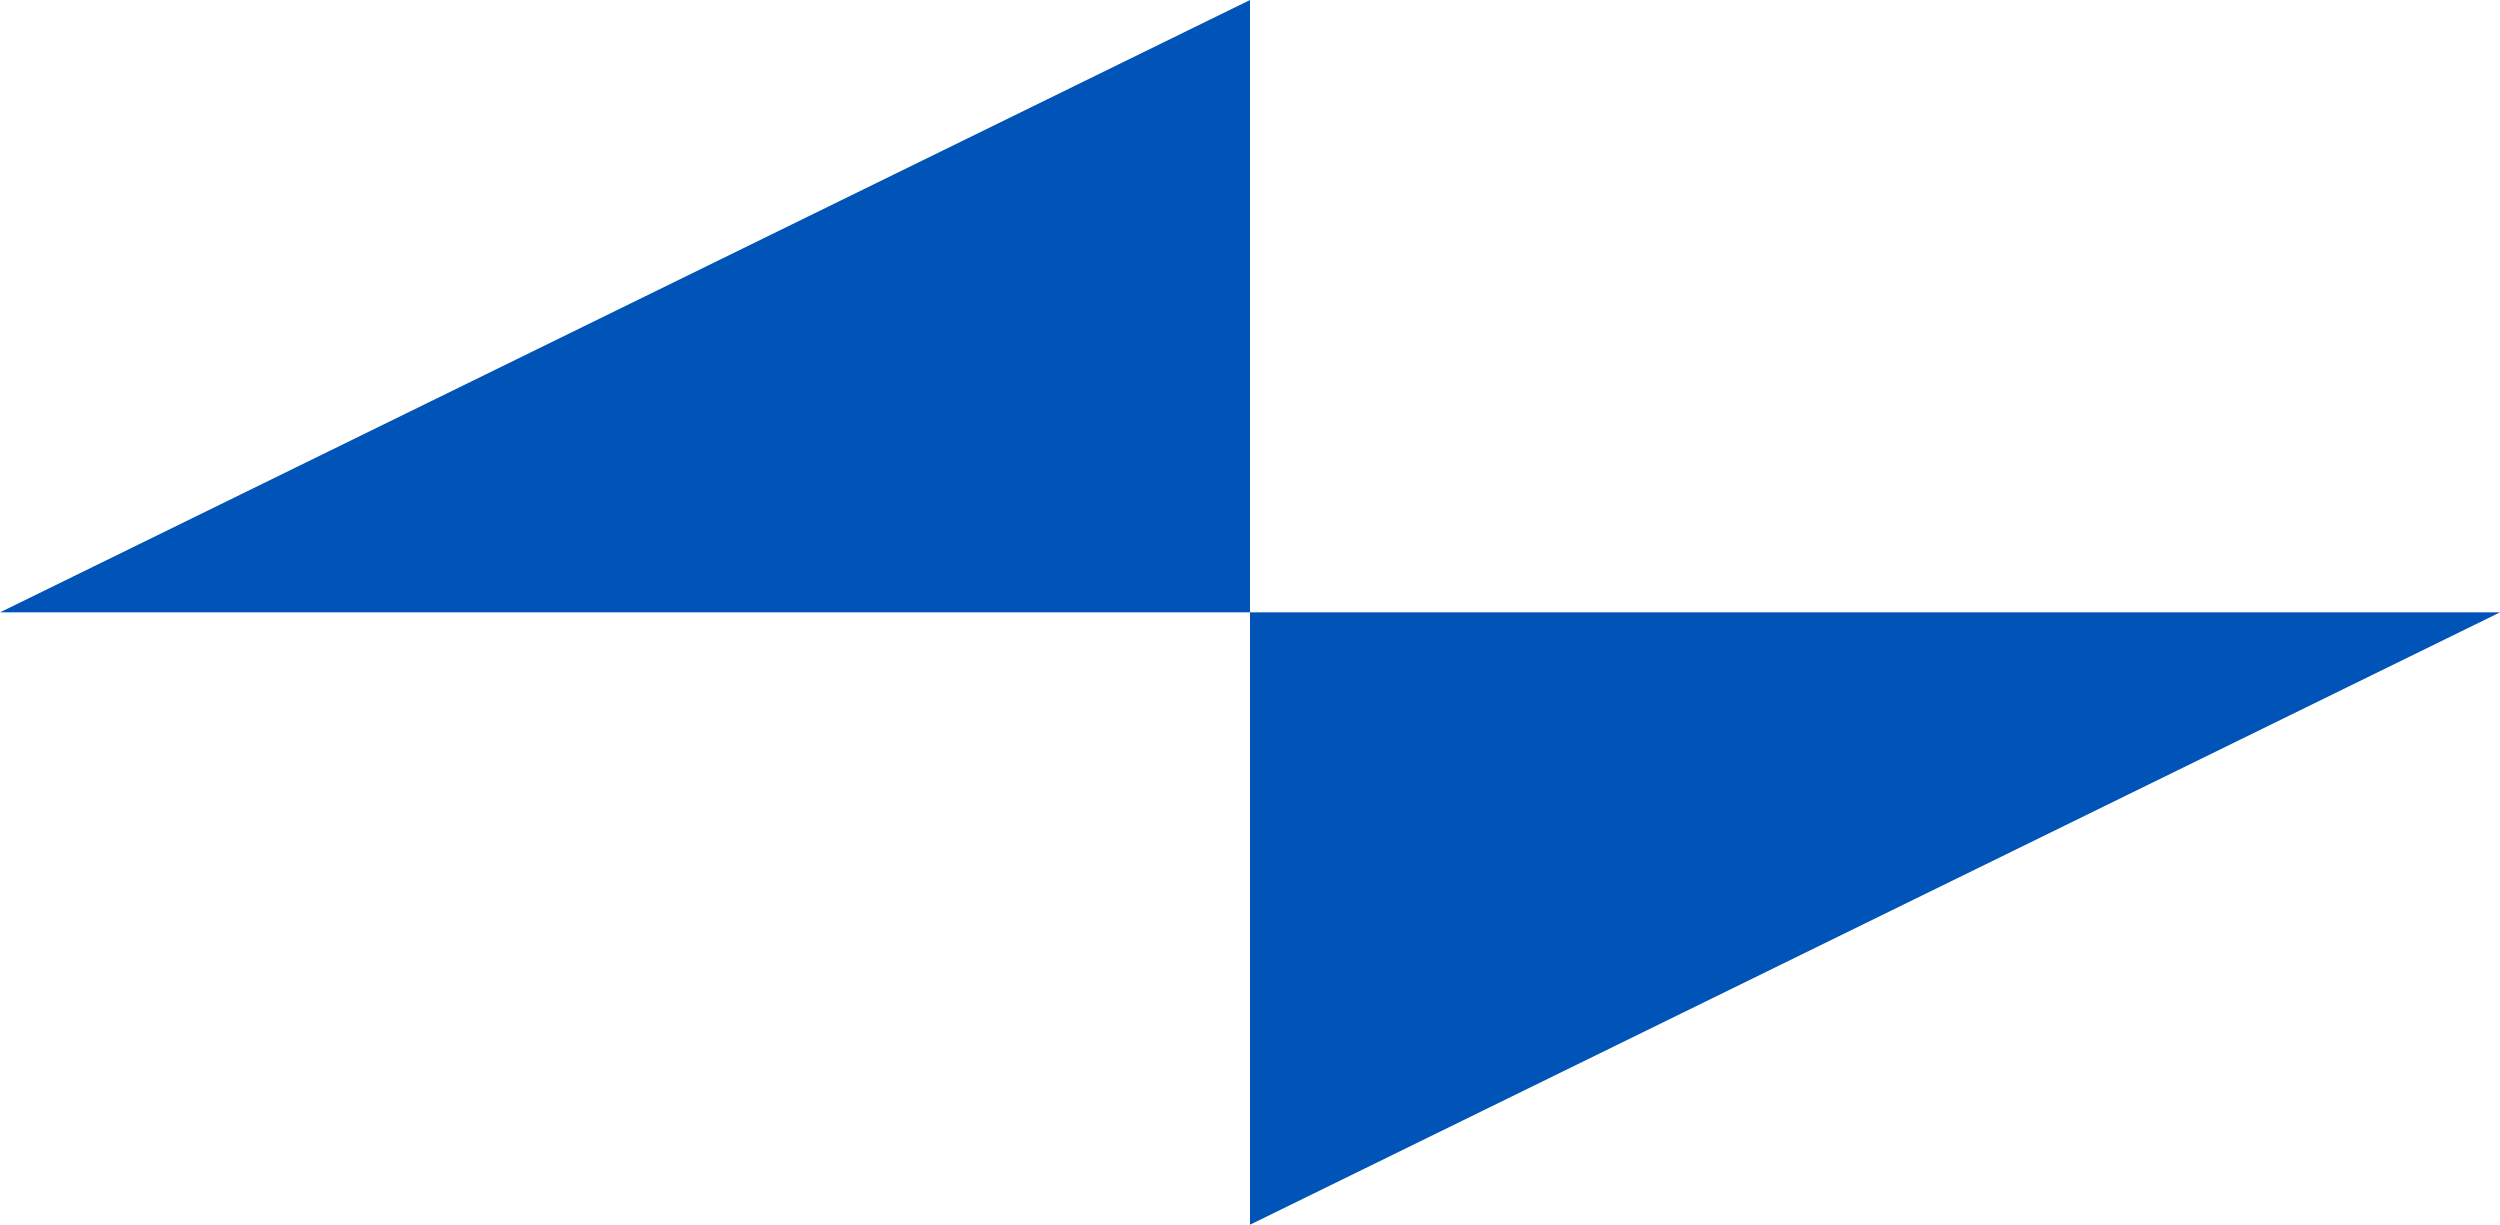
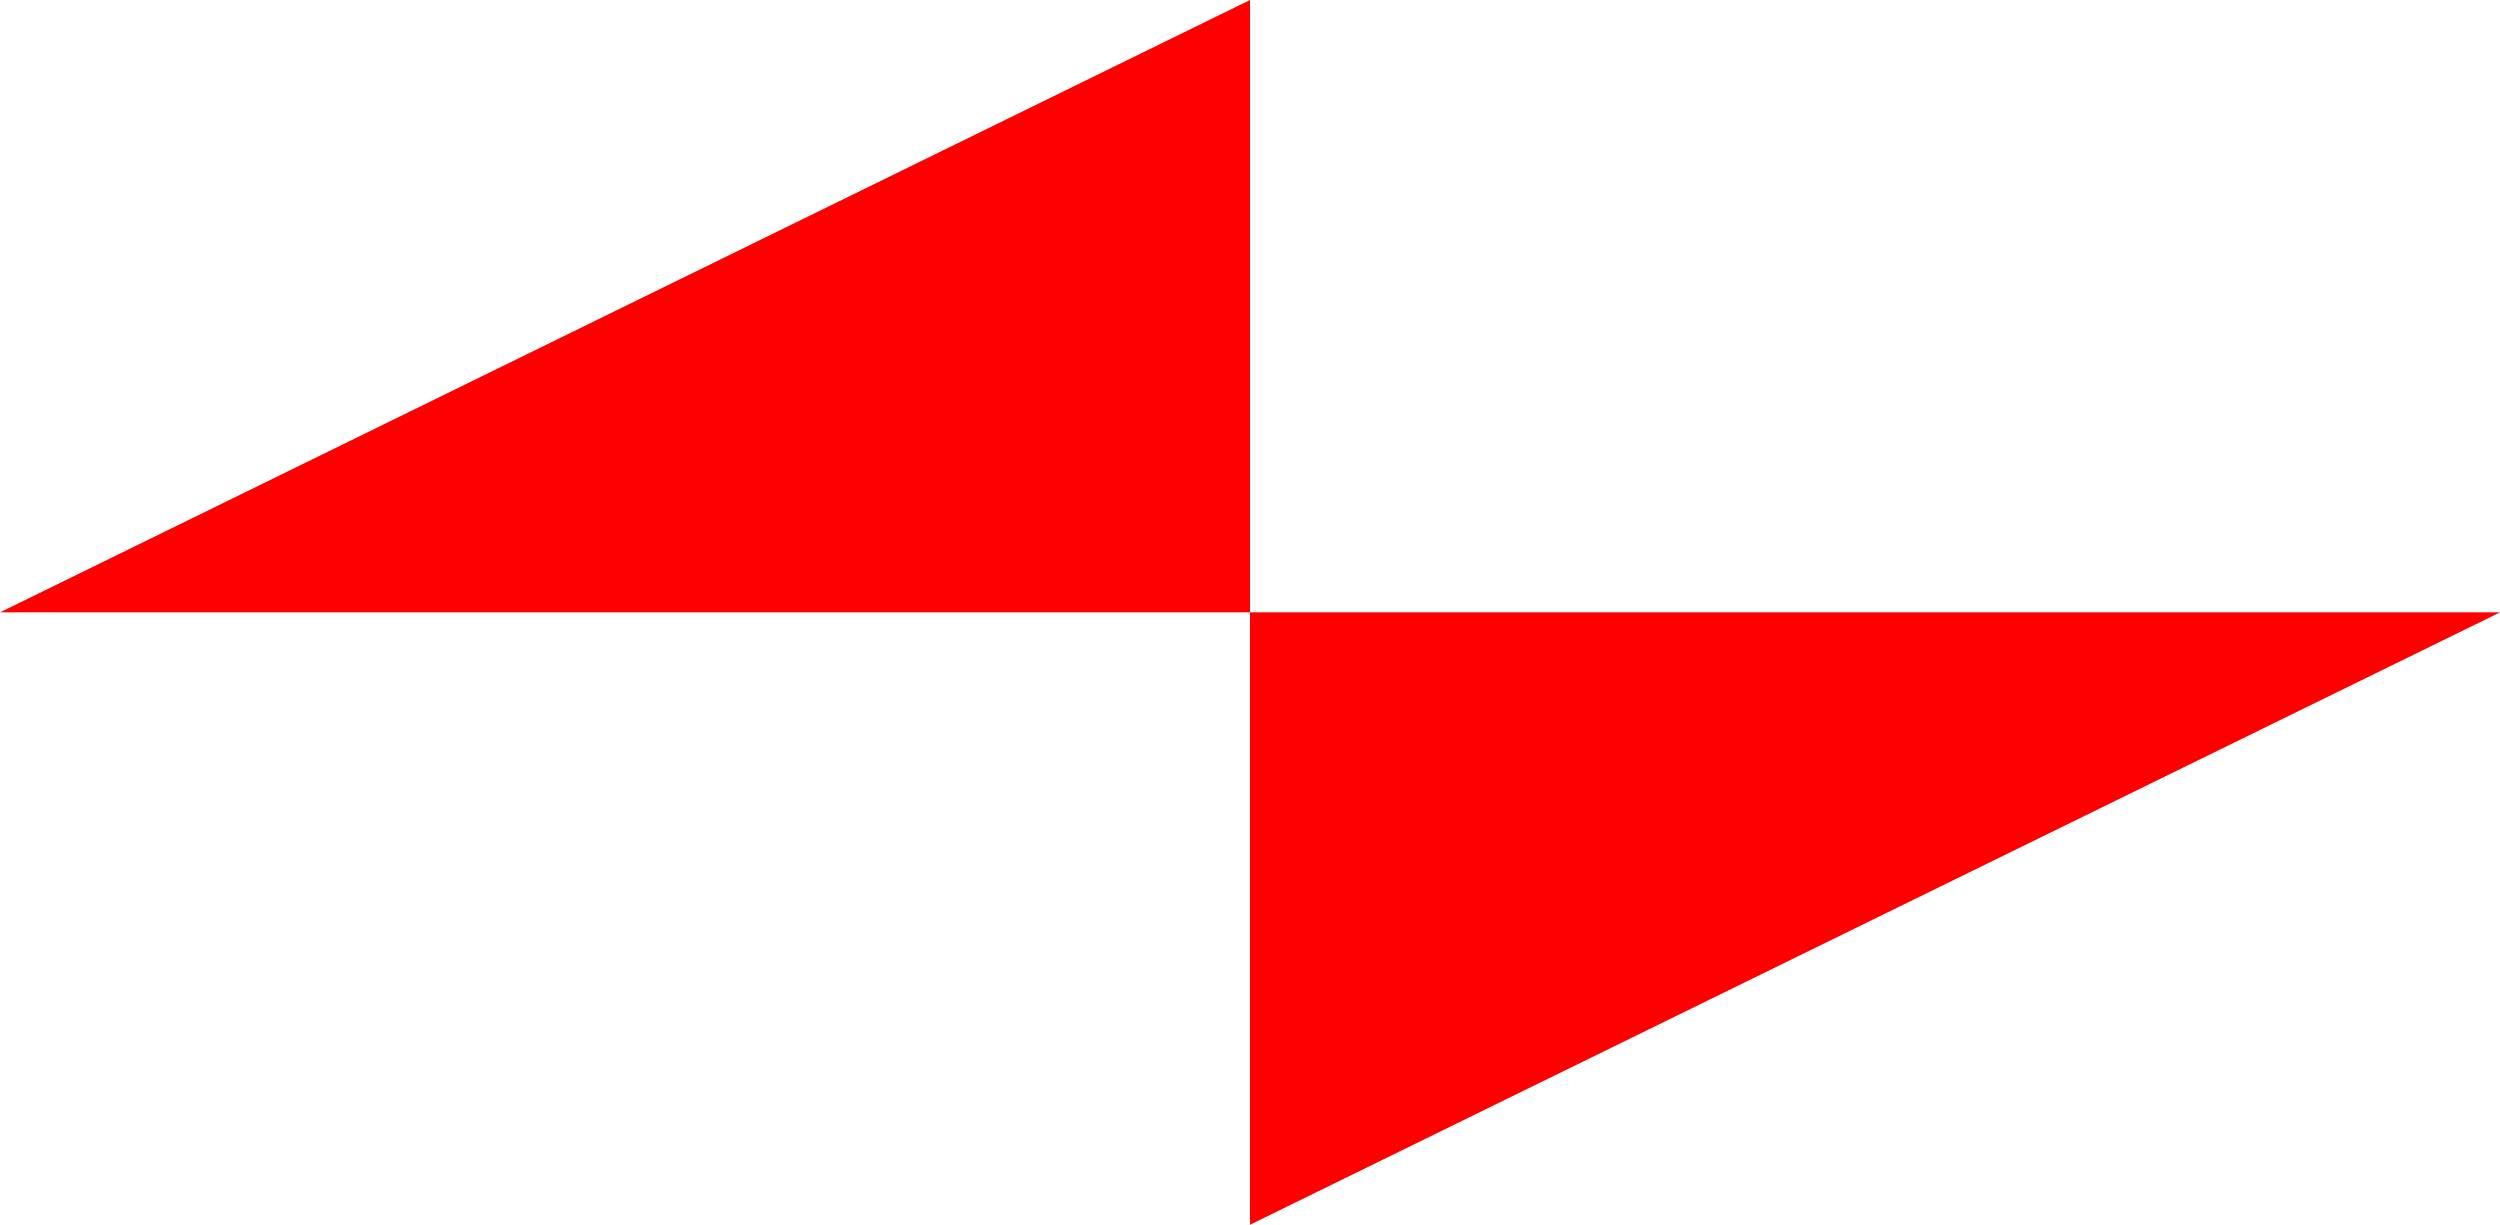
<svg xmlns="http://www.w3.org/2000/svg" viewBox="0 0 530.04 259.66">
  <defs>
</defs>
  <g id="Layer_2" data-name="Layer 2">
    <g id="Layer_1-2" data-name="Layer 1">
-       <polygon class="cls-1" fill="#0054b7" points="265.02 0 265.02 129.83 0 129.83 265.02 0" />
-       <polygon class="cls-1" fill="#0054b7" points="530.04 129.83 265.02 259.66 265.02 129.83 530.04 129.83" />
+       <polygon class="cls-1" fill="red" points="265.02 0 265.02 129.83 0 129.83 265.02 0" />
+       <polygon class="cls-1" fill="red" points="530.04 129.83 265.02 259.66 265.02 129.83 530.04 129.83" />
    </g>
  </g>
</svg>
